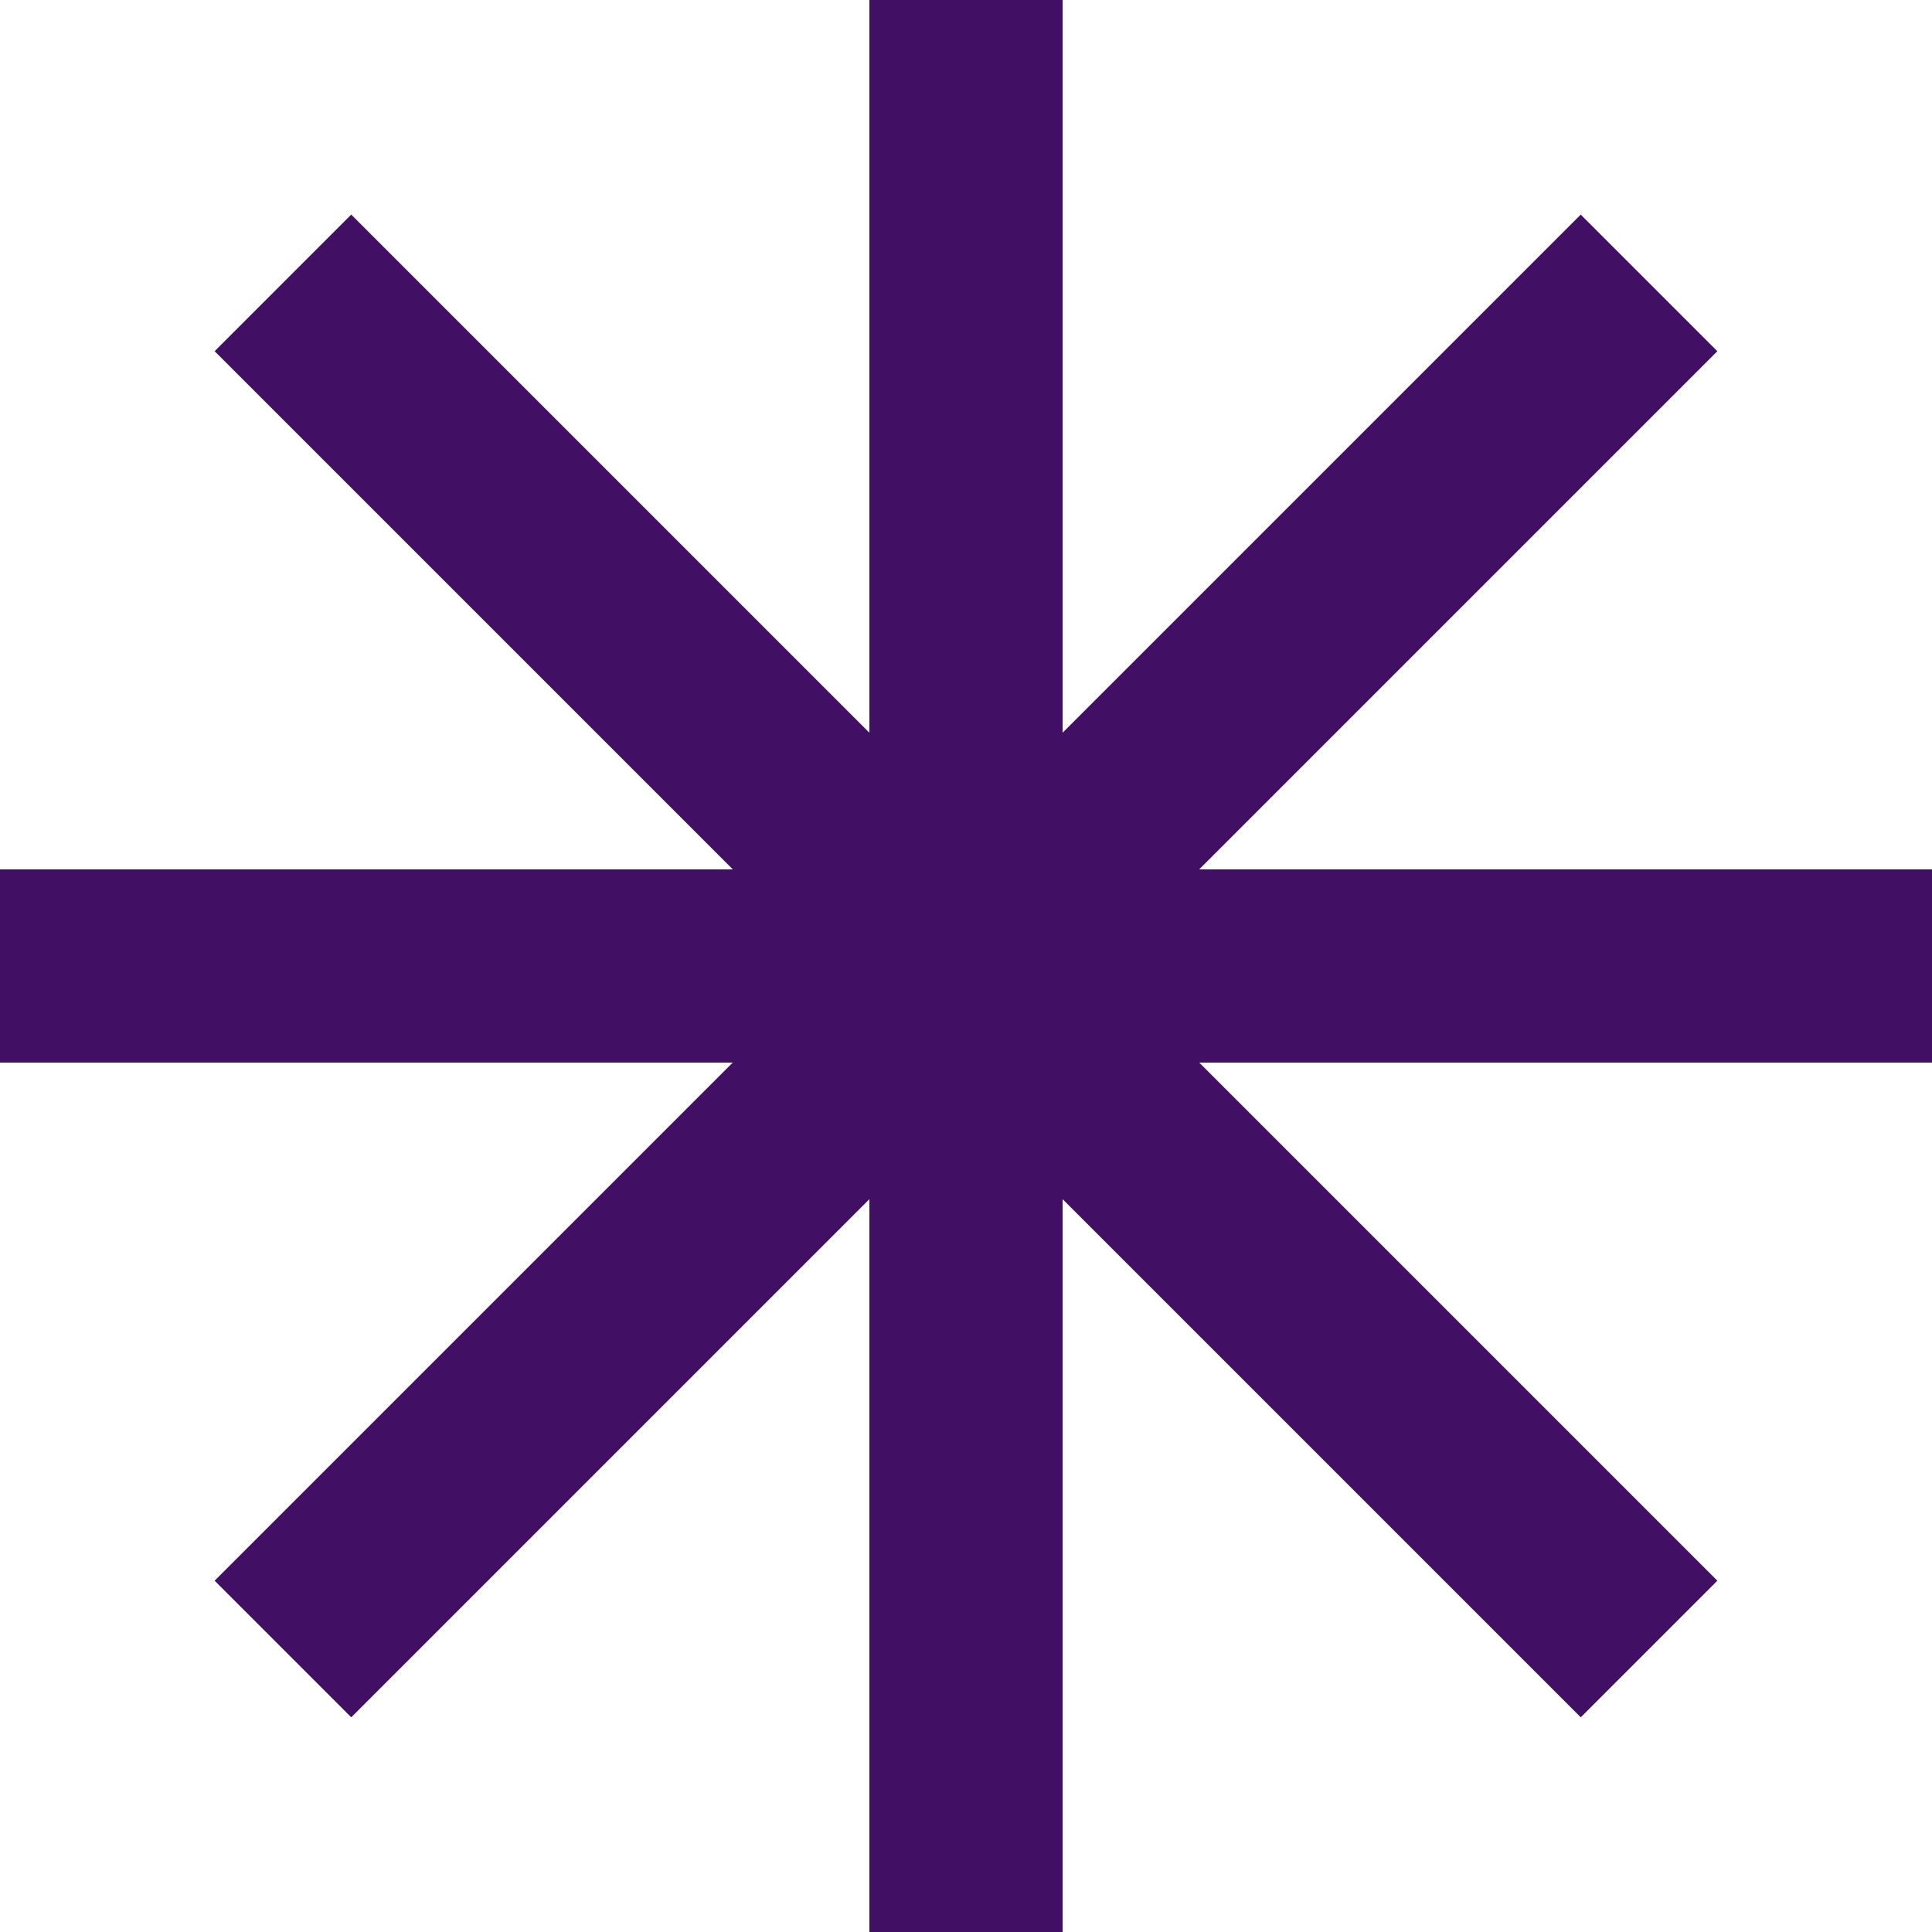
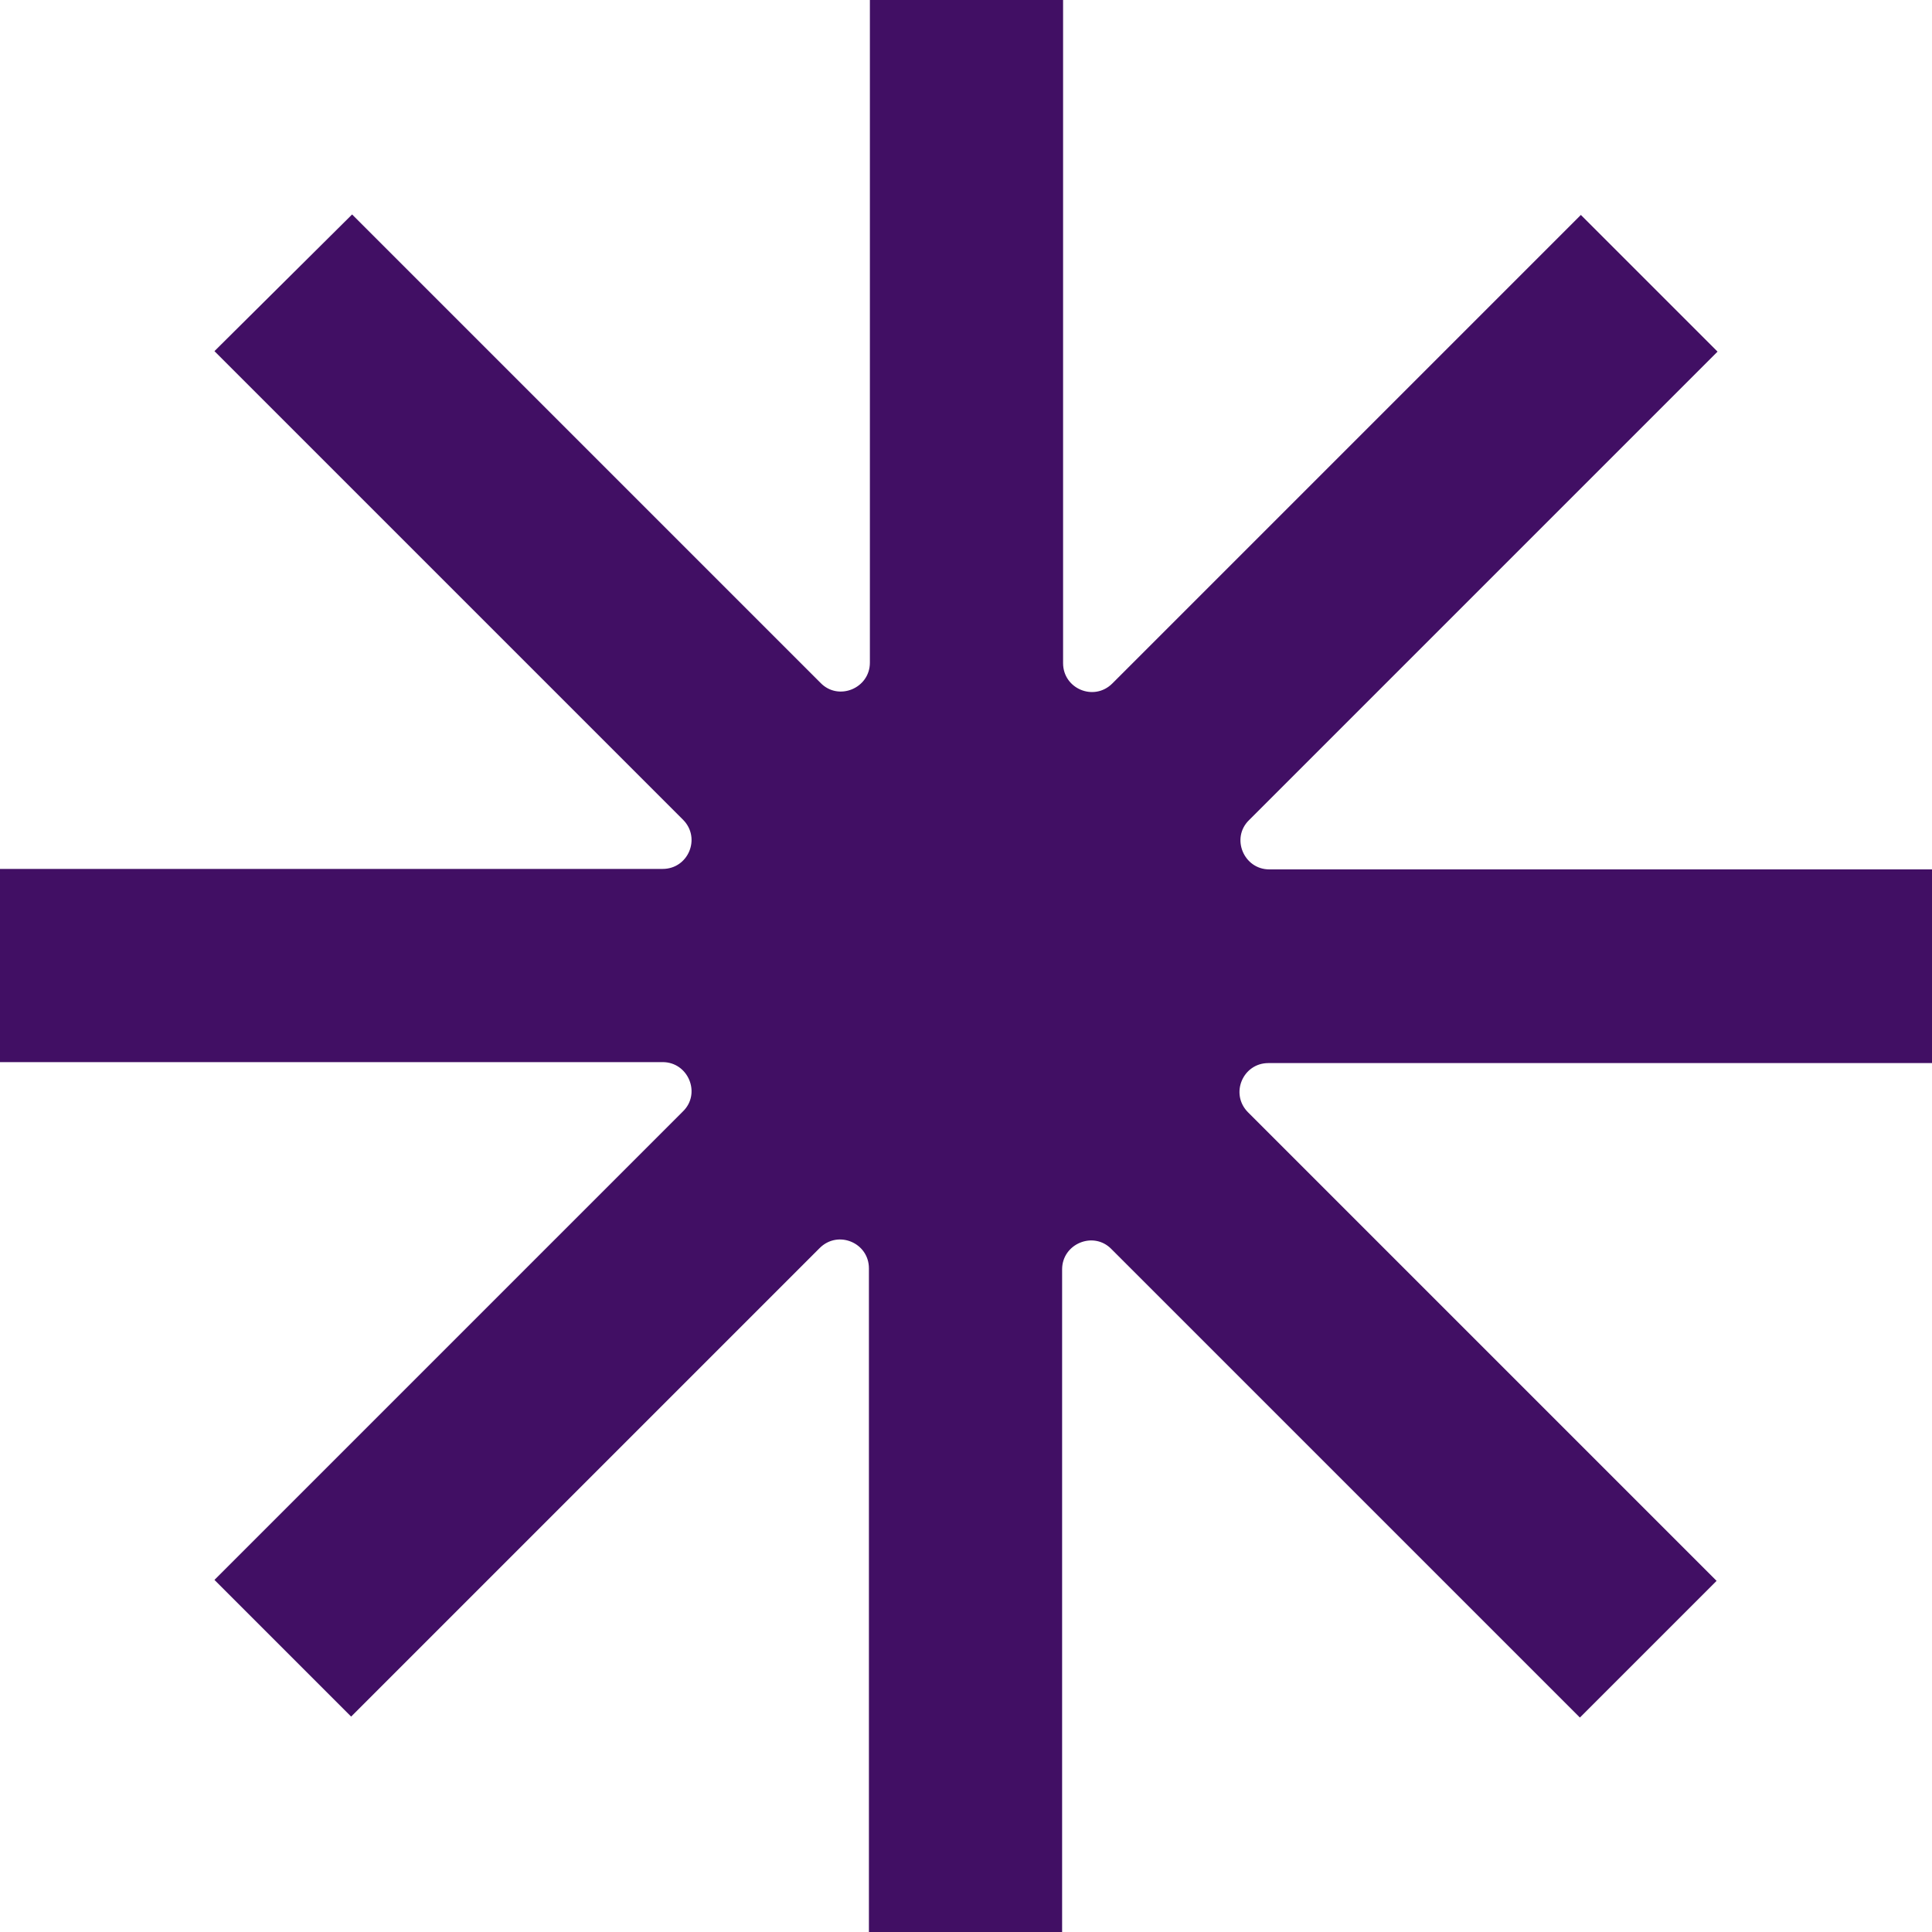
<svg xmlns="http://www.w3.org/2000/svg" version="1.1" id="Layer_1" x="0px" y="0px" viewBox="0 0 400 400" style="enable-background:new 0 0 400 400;" xml:space="preserve">
  <style type="text/css">
	.st0{fill:#410F64;}
</style>
-   <g>
-     <g>
-       <g>
-         <g>
-           <g>
-             <g>
-               <g>
-                 <g>
-                   <rect x="180" class="st0" width="40" height="400" />
-                 </g>
-               </g>
-               <g>
-                 <g>
-                   <rect y="180" class="st0" width="400" height="40" />
-                 </g>
-               </g>
-             </g>
-           </g>
-         </g>
-         <g>
-           <g>
-             <g>
-               <g>
-                 <g>
-                   <rect x="0" y="180" transform="matrix(0.7071 -0.7071 0.7071 0.7071 -82.8425 199.9902)" class="st0" width="400" height="40" />
-                 </g>
-               </g>
-               <g>
-                 <g>
-                   <rect x="180" y="0" transform="matrix(0.7071 -0.7071 0.7071 0.7071 -82.8425 199.9902)" class="st0" width="40" height="400" />
-                 </g>
-               </g>
-             </g>
-           </g>
-         </g>
-       </g>
-     </g>
-   </g>
+   <path class="st0" d="M400,180H262.8c-5.3,0-8-6.5-4.2-10.2l97-97l-28.3-28.3l-97,97c-3.8,3.8-10.2,1.1-10.2-4.2V0h-40v137.2  c0,5.3-6.5,8-10.2,4.2l-97-97L44.4,72.7l97,97c3.8,3.8,1.1,10.2-4.2,10.2H0v40h137.2c5.3,0,8,6.5,4.2,10.2l-97,97l28.3,28.3l97-97  c3.8-3.8,10.2-1.1,10.2,4.2V400h40V262.8c0-5.3,6.5-8,10.2-4.2l97,97l28.3-28.3l-97-97c-3.8-3.8-1.1-10.2,4.2-10.2H400V180z" />
</svg>
